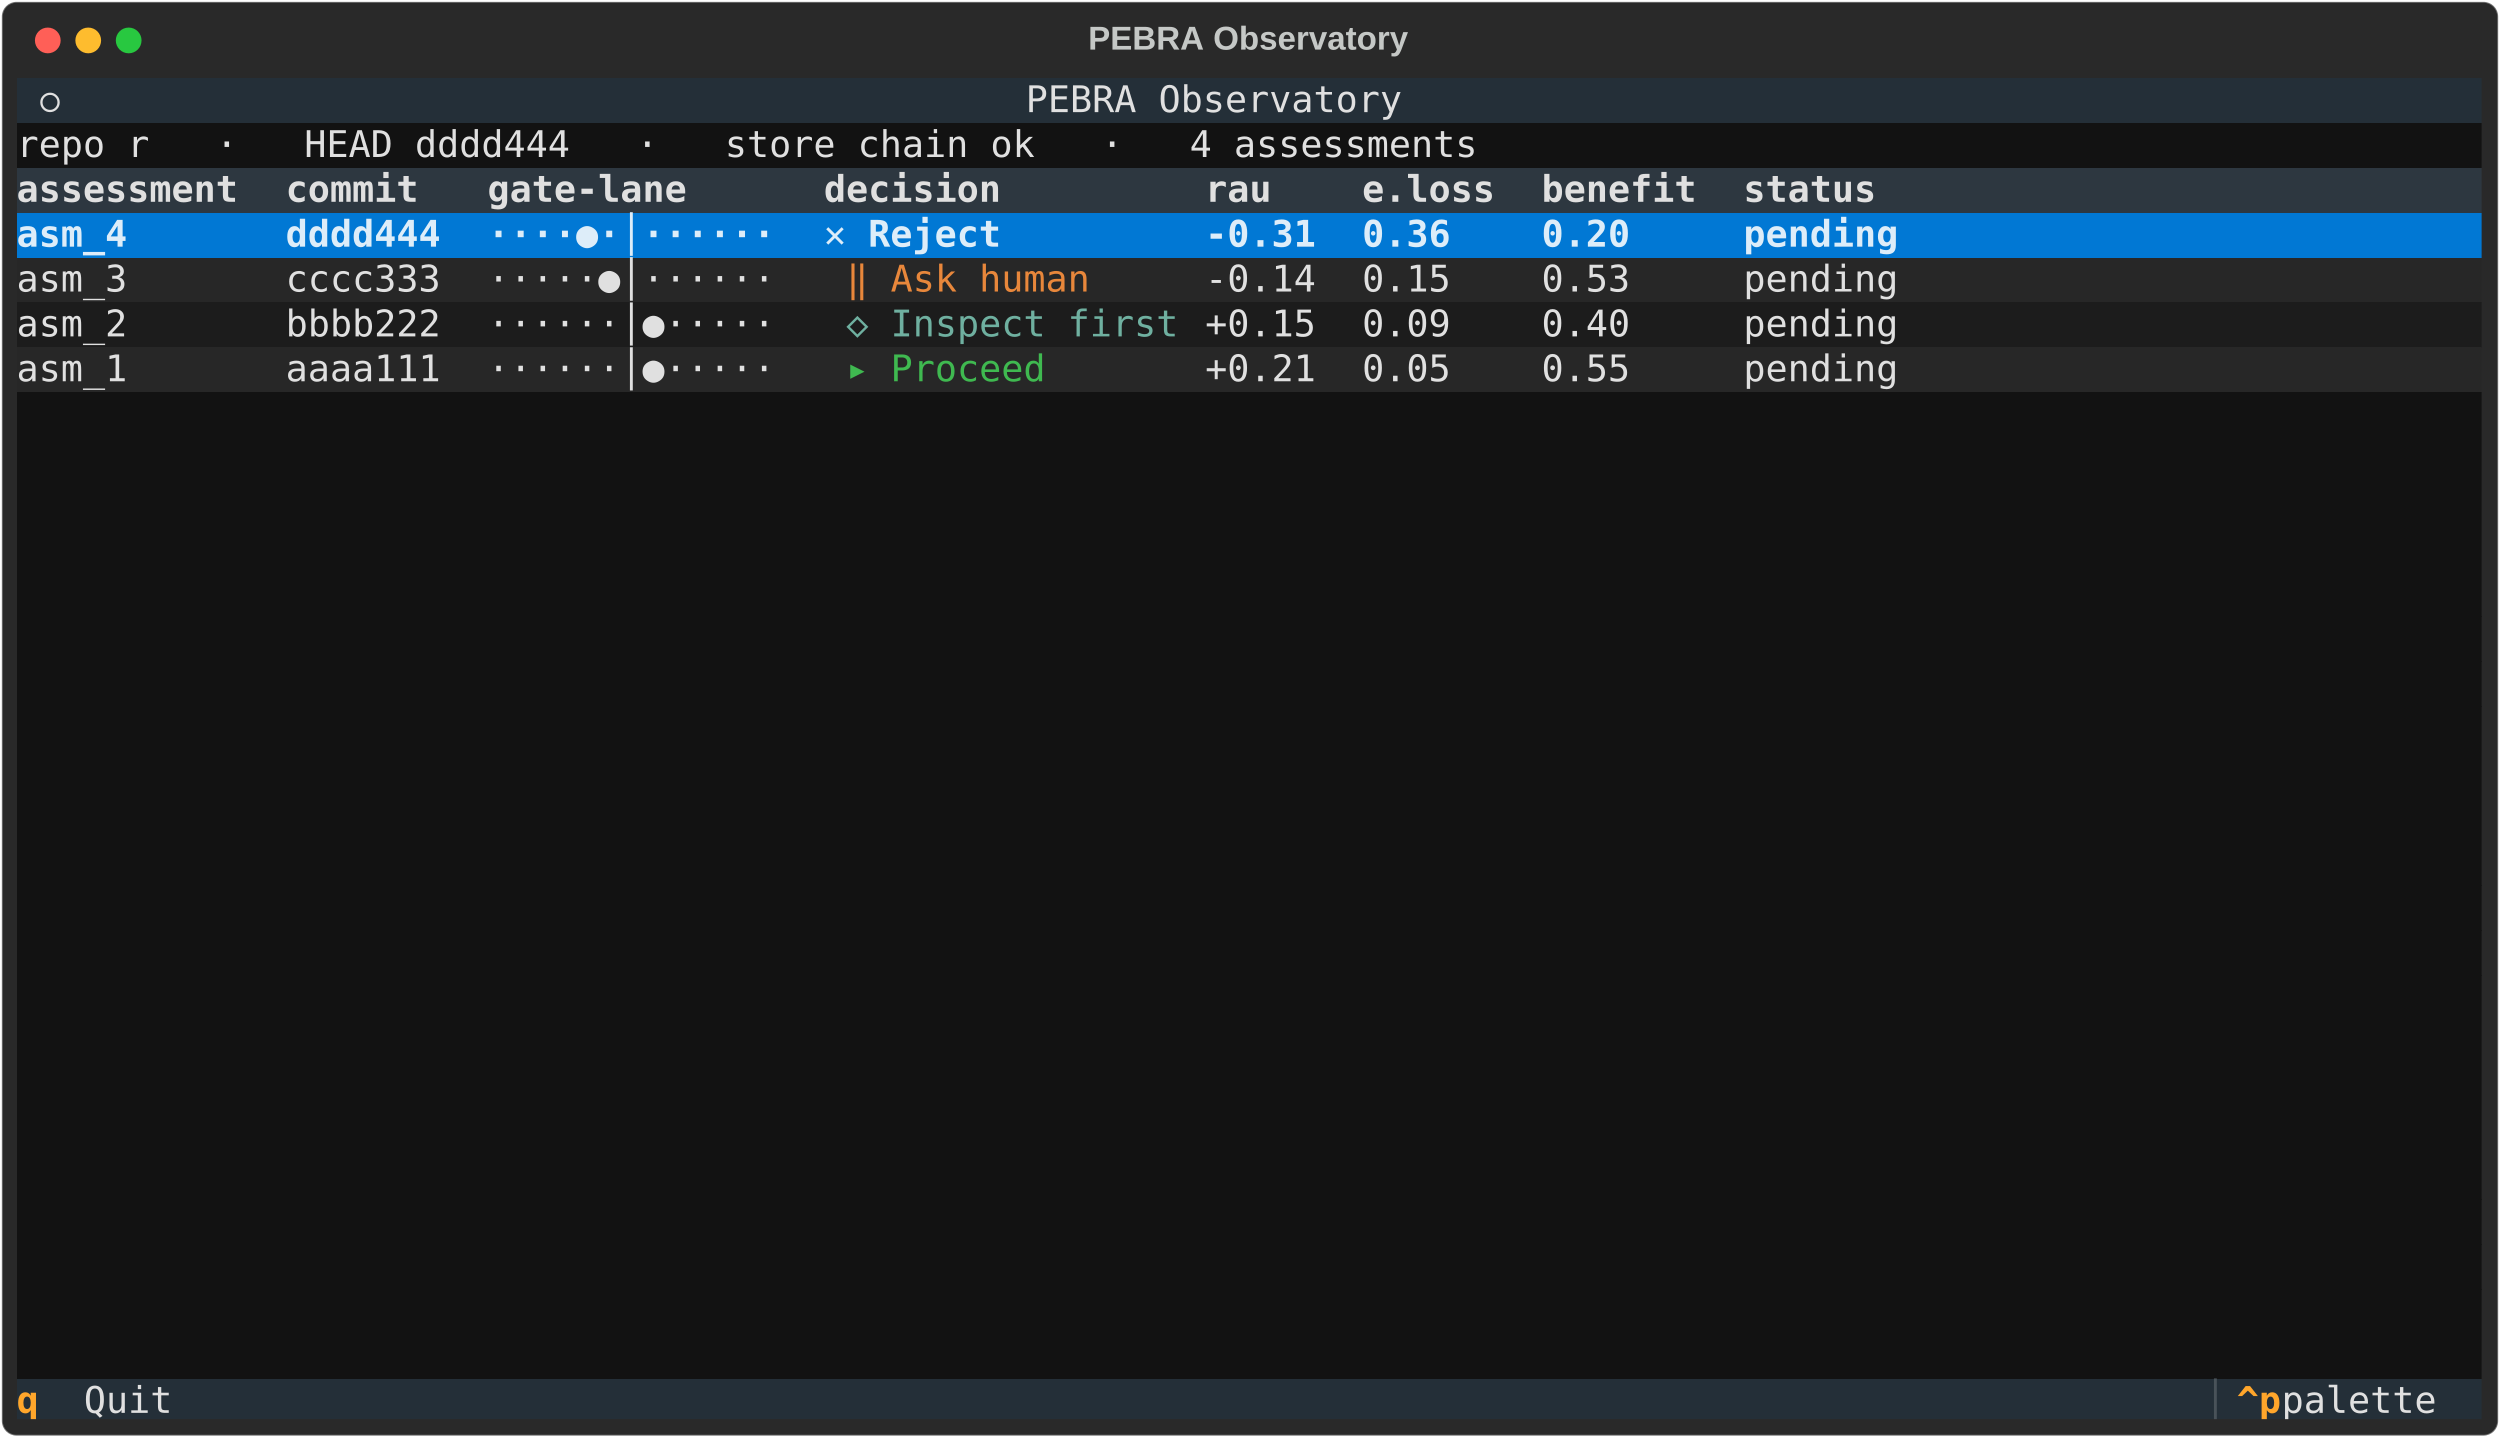
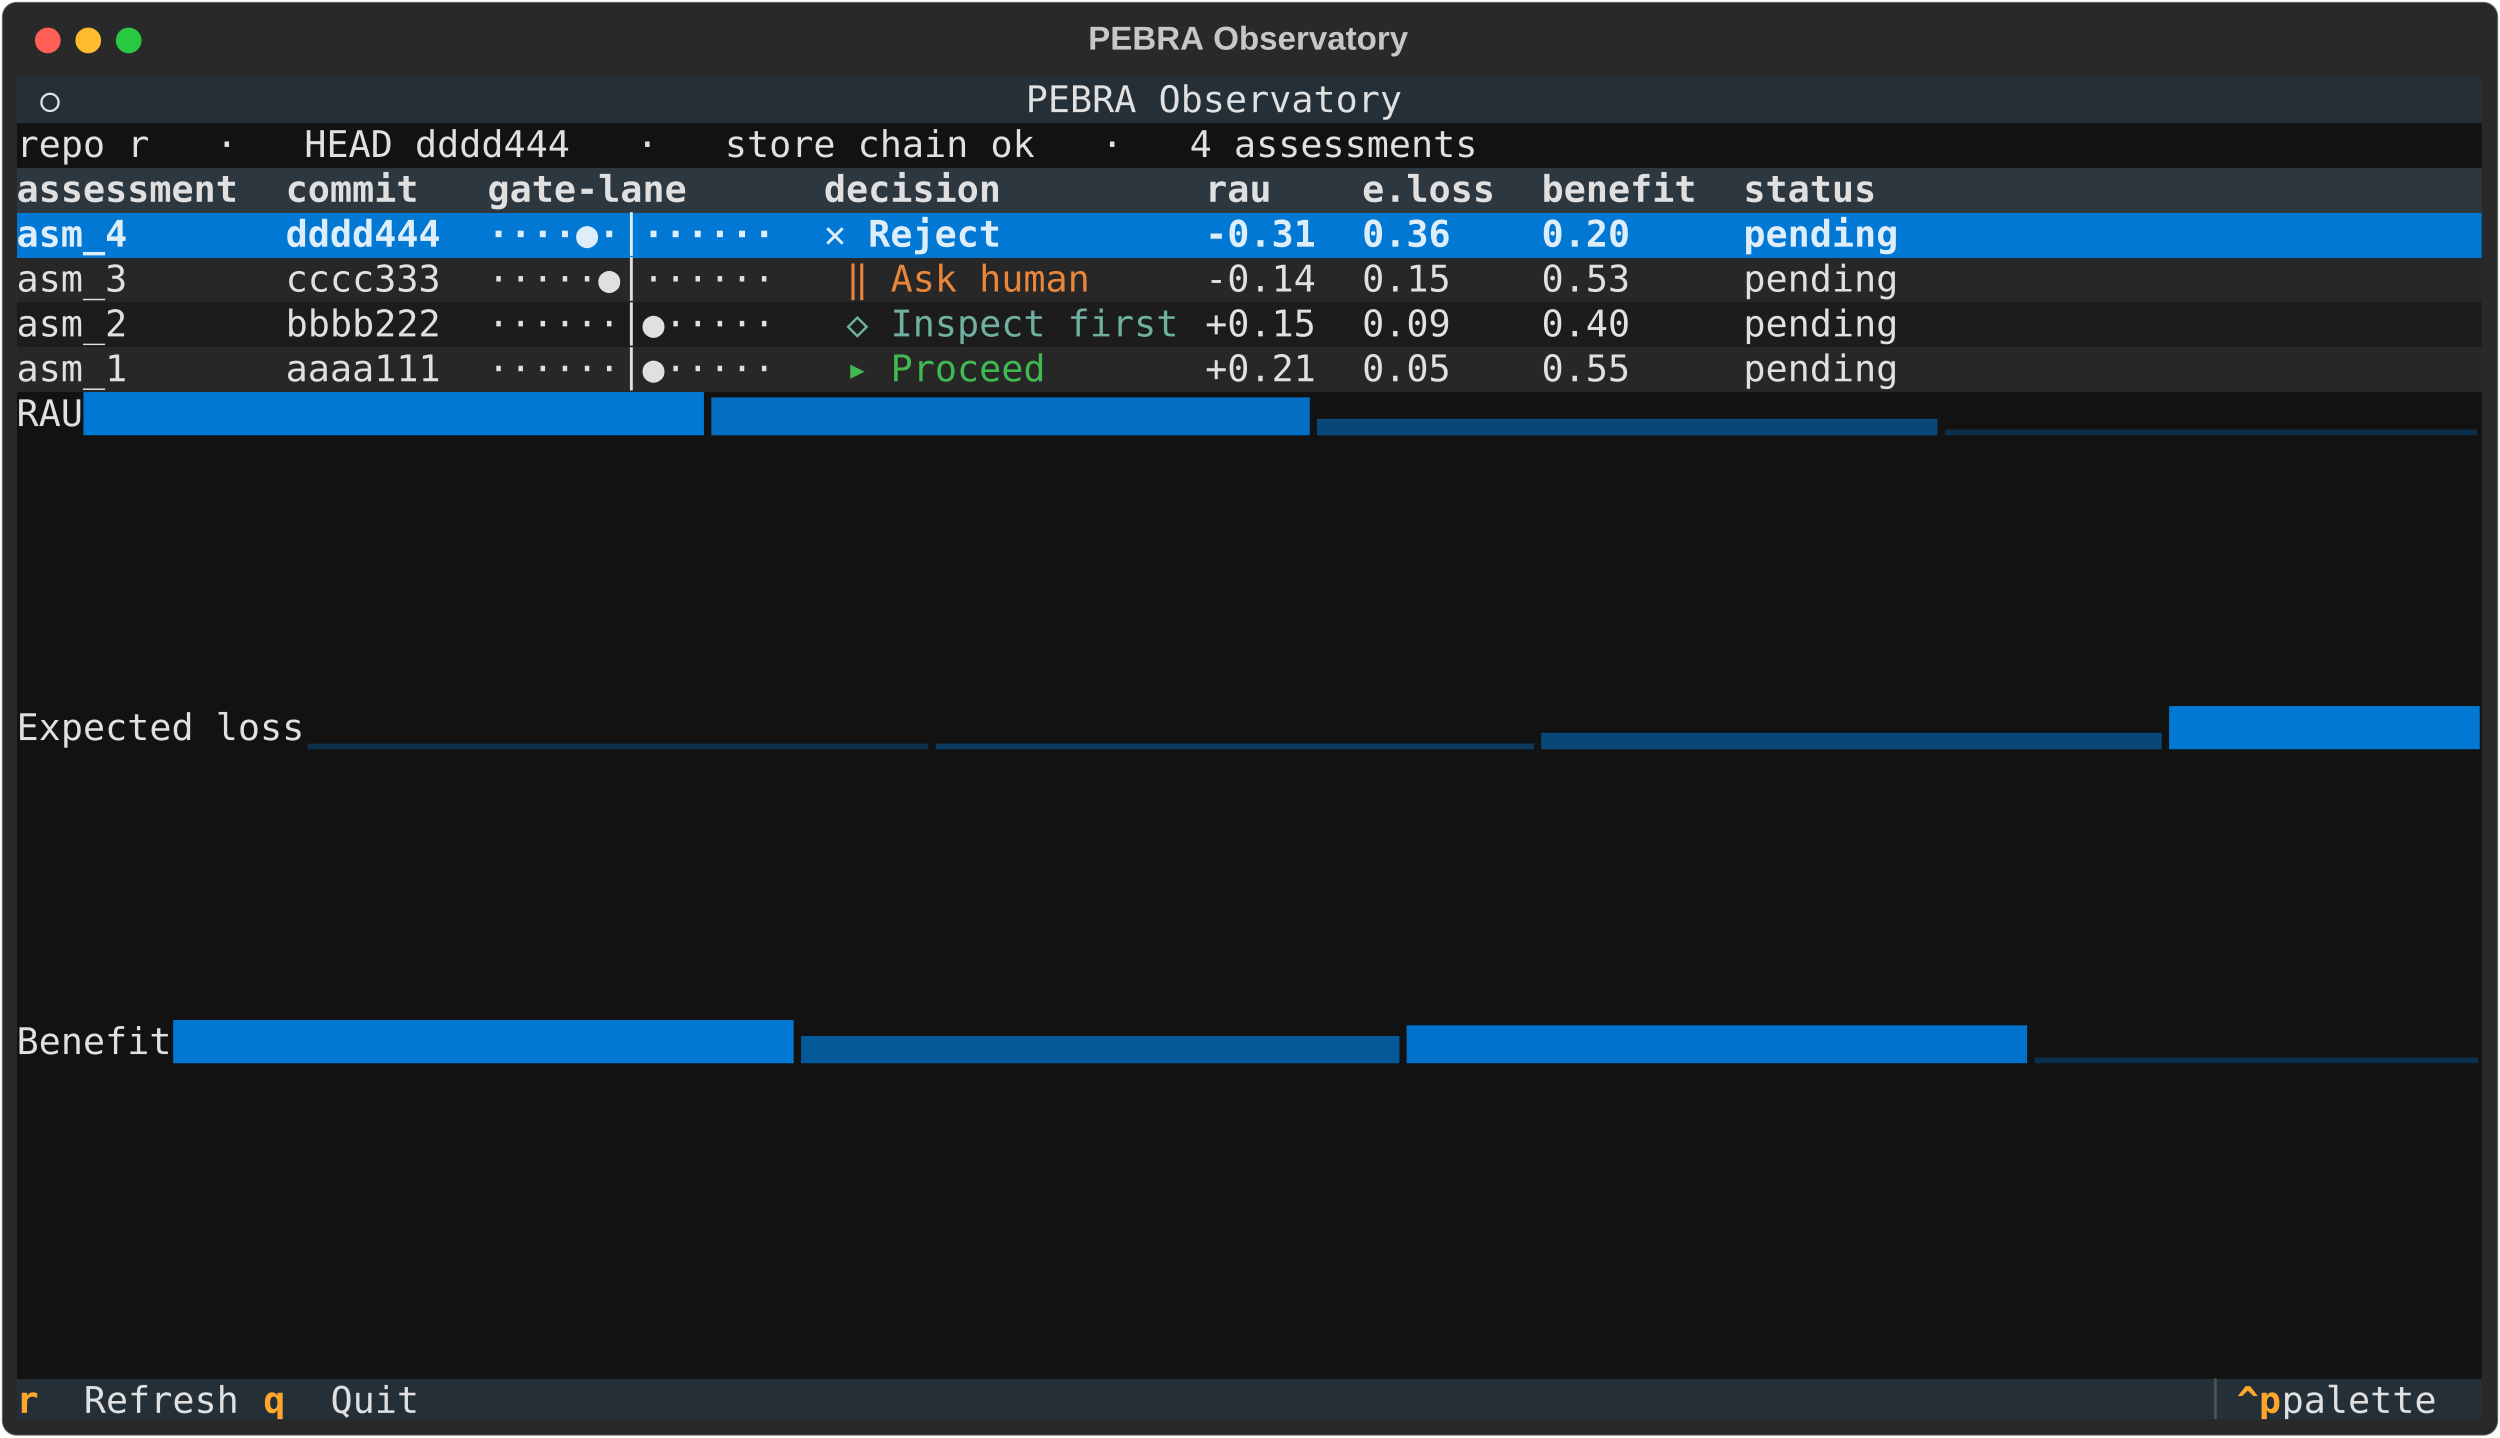
<svg xmlns="http://www.w3.org/2000/svg" class="rich-terminal" viewBox="0 0 1360 782.0">
  <style>

    @font-face {
        font-family: "Fira Code";
        src: local("FiraCode-Regular"),
                url("https://cdnjs.cloudflare.com/ajax/libs/firacode/6.2.0/woff2/FiraCode-Regular.woff2") format("woff2"),
                url("https://cdnjs.cloudflare.com/ajax/libs/firacode/6.2.0/woff/FiraCode-Regular.woff") format("woff");
        font-style: normal;
        font-weight: 400;
    }
    @font-face {
        font-family: "Fira Code";
        src: local("FiraCode-Bold"),
                url("https://cdnjs.cloudflare.com/ajax/libs/firacode/6.2.0/woff2/FiraCode-Bold.woff2") format("woff2"),
                url("https://cdnjs.cloudflare.com/ajax/libs/firacode/6.2.0/woff/FiraCode-Bold.woff") format("woff");
        font-style: bold;
        font-weight: 700;
    }

    .terminal-matrix {
        font-family: Fira Code, monospace;
        font-size: 20px;
        line-height: 24.4px;
        font-variant-east-asian: full-width;
    }

    .terminal-title {
        font-size: 18px;
        font-weight: bold;
        font-family: arial;
    }

    .terminal-r1 { fill: #c5c8c6 }
.terminal-r2 { fill: #e0e0e0 }
.terminal-r3 { fill: #e0e0e0;font-weight: bold }
.terminal-r4 { fill: #ddedf9;font-weight: bold }
.terminal-r5 { fill: #e8873b }
.terminal-r6 { fill: #6fb0a0 }
.terminal-r7 { fill: #3fb950 }
- .terminal-r8 { fill: #ffa62b;font-weight: bold }
- .terminal-r9 { fill: #495259 }
+ .terminal-r8 { fill: #0178d4 }
+ .terminal-r9 { fill: #026fc4 }
+ .terminal-r10 { fill: #084778 }
+ .terminal-r11 { fill: #0c304c }
+ .terminal-r12 { fill: #0a395d }
+ .terminal-r13 { fill: #084777 }
+ .terminal-r14 { fill: #055999 }
+ .terminal-r15 { fill: #0173cc }
+ .terminal-r16 { fill: #ffa62b;font-weight: bold }
+ .terminal-r17 { fill: #495259 }
    </style>
  <defs>
    <clipPath id="terminal-clip-terminal">
      <rect x="0" y="0" width="1341.0" height="731.0" />
    </clipPath>
    <clipPath id="terminal-line-0">
      <rect x="0" y="1.5" width="1342" height="24.65" />
    </clipPath>
    <clipPath id="terminal-line-1">
      <rect x="0" y="25.9" width="1342" height="24.65" />
    </clipPath>
    <clipPath id="terminal-line-2">
      <rect x="0" y="50.3" width="1342" height="24.65" />
    </clipPath>
    <clipPath id="terminal-line-3">
      <rect x="0" y="74.7" width="1342" height="24.65" />
    </clipPath>
    <clipPath id="terminal-line-4">
      <rect x="0" y="99.1" width="1342" height="24.65" />
    </clipPath>
    <clipPath id="terminal-line-5">
      <rect x="0" y="123.5" width="1342" height="24.65" />
    </clipPath>
    <clipPath id="terminal-line-6">
      <rect x="0" y="147.9" width="1342" height="24.65" />
    </clipPath>
    <clipPath id="terminal-line-7">
      <rect x="0" y="172.3" width="1342" height="24.65" />
    </clipPath>
    <clipPath id="terminal-line-8">
      <rect x="0" y="196.7" width="1342" height="24.65" />
    </clipPath>
    <clipPath id="terminal-line-9">
      <rect x="0" y="221.1" width="1342" height="24.65" />
    </clipPath>
    <clipPath id="terminal-line-10">
      <rect x="0" y="245.5" width="1342" height="24.65" />
    </clipPath>
    <clipPath id="terminal-line-11">
      <rect x="0" y="269.9" width="1342" height="24.65" />
    </clipPath>
    <clipPath id="terminal-line-12">
      <rect x="0" y="294.3" width="1342" height="24.65" />
    </clipPath>
    <clipPath id="terminal-line-13">
      <rect x="0" y="318.7" width="1342" height="24.65" />
    </clipPath>
    <clipPath id="terminal-line-14">
      <rect x="0" y="343.1" width="1342" height="24.65" />
    </clipPath>
    <clipPath id="terminal-line-15">
      <rect x="0" y="367.5" width="1342" height="24.65" />
    </clipPath>
    <clipPath id="terminal-line-16">
      <rect x="0" y="391.9" width="1342" height="24.65" />
    </clipPath>
    <clipPath id="terminal-line-17">
      <rect x="0" y="416.3" width="1342" height="24.65" />
    </clipPath>
    <clipPath id="terminal-line-18">
      <rect x="0" y="440.7" width="1342" height="24.65" />
    </clipPath>
    <clipPath id="terminal-line-19">
      <rect x="0" y="465.1" width="1342" height="24.65" />
    </clipPath>
    <clipPath id="terminal-line-20">
      <rect x="0" y="489.5" width="1342" height="24.65" />
    </clipPath>
    <clipPath id="terminal-line-21">
      <rect x="0" y="513.9" width="1342" height="24.65" />
    </clipPath>
    <clipPath id="terminal-line-22">
      <rect x="0" y="538.3" width="1342" height="24.65" />
    </clipPath>
    <clipPath id="terminal-line-23">
      <rect x="0" y="562.7" width="1342" height="24.65" />
    </clipPath>
    <clipPath id="terminal-line-24">
      <rect x="0" y="587.1" width="1342" height="24.65" />
    </clipPath>
    <clipPath id="terminal-line-25">
      <rect x="0" y="611.5" width="1342" height="24.65" />
    </clipPath>
    <clipPath id="terminal-line-26">
      <rect x="0" y="635.9" width="1342" height="24.65" />
    </clipPath>
    <clipPath id="terminal-line-27">
      <rect x="0" y="660.3" width="1342" height="24.65" />
    </clipPath>
    <clipPath id="terminal-line-28">
      <rect x="0" y="684.7" width="1342" height="24.65" />
    </clipPath>
  </defs>
  <rect fill="#292929" stroke="rgba(255,255,255,0.35)" stroke-width="1" x="1" y="1" width="1358" height="780" rx="8" />
  <text class="terminal-title" fill="#c5c8c6" text-anchor="middle" x="679" y="27">PEBRA Observatory</text>
  <g transform="translate(26,22)">
    <circle cx="0" cy="0" r="7" fill="#ff5f57" />
    <circle cx="22" cy="0" r="7" fill="#febc2e" />
    <circle cx="44" cy="0" r="7" fill="#28c840" />
  </g>
  <g transform="translate(9, 41)" clip-path="url(#terminal-clip-terminal)">
    <rect fill="#242f38" x="0" y="1.5" width="12.2" height="24.65" shape-rendering="crispEdges" />
    <rect fill="#242f38" x="12.2" y="1.5" width="12.2" height="24.65" shape-rendering="crispEdges" />
    <rect fill="#242f38" x="24.4" y="1.5" width="61" height="24.65" shape-rendering="crispEdges" />
    <rect fill="#242f38" x="85.4" y="1.5" width="12.2" height="24.65" shape-rendering="crispEdges" />
    <rect fill="#242f38" x="97.6" y="1.5" width="451.4" height="24.65" shape-rendering="crispEdges" />
    <rect fill="#242f38" x="549" y="1.5" width="207.4" height="24.65" shape-rendering="crispEdges" />
    <rect fill="#242f38" x="756.4" y="1.5" width="463.6" height="24.65" shape-rendering="crispEdges" />
    <rect fill="#242f38" x="1220" y="1.5" width="12.2" height="24.65" shape-rendering="crispEdges" />
    <rect fill="#242f38" x="1232.2" y="1.5" width="0" height="24.65" shape-rendering="crispEdges" />
    <rect fill="#242f38" x="1232.2" y="1.5" width="109.8" height="24.65" shape-rendering="crispEdges" />
    <rect fill="#121212" x="0" y="25.9" width="805.2" height="24.65" shape-rendering="crispEdges" />
    <rect fill="#121212" x="805.2" y="25.9" width="536.8" height="24.65" shape-rendering="crispEdges" />
    <rect fill="#2d3740" x="0" y="50.3" width="146.4" height="24.65" shape-rendering="crispEdges" />
    <rect fill="#2d3740" x="146.4" y="50.3" width="109.8" height="24.65" shape-rendering="crispEdges" />
    <rect fill="#2d3740" x="256.2" y="50.3" width="183" height="24.65" shape-rendering="crispEdges" />
    <rect fill="#2d3740" x="439.2" y="50.3" width="207.4" height="24.65" shape-rendering="crispEdges" />
    <rect fill="#2d3740" x="646.6" y="50.3" width="85.4" height="24.65" shape-rendering="crispEdges" />
    <rect fill="#2d3740" x="732" y="50.3" width="97.6" height="24.65" shape-rendering="crispEdges" />
    <rect fill="#2d3740" x="829.6" y="50.3" width="109.8" height="24.65" shape-rendering="crispEdges" />
    <rect fill="#2d3740" x="939.4" y="50.3" width="109.8" height="24.65" shape-rendering="crispEdges" />
    <rect fill="#2d3740" x="1049.2" y="50.3" width="292.8" height="24.65" shape-rendering="crispEdges" />
    <rect fill="#0178d4" x="0" y="74.7" width="146.4" height="24.65" shape-rendering="crispEdges" />
    <rect fill="#0178d4" x="146.4" y="74.7" width="109.8" height="24.65" shape-rendering="crispEdges" />
    <rect fill="#0178d4" x="256.2" y="74.7" width="183" height="24.65" shape-rendering="crispEdges" />
    <rect fill="#0178d4" x="439.2" y="74.7" width="207.4" height="24.65" shape-rendering="crispEdges" />
    <rect fill="#0178d4" x="646.6" y="74.7" width="85.4" height="24.65" shape-rendering="crispEdges" />
    <rect fill="#0178d4" x="732" y="74.7" width="97.6" height="24.65" shape-rendering="crispEdges" />
    <rect fill="#0178d4" x="829.6" y="74.7" width="109.8" height="24.65" shape-rendering="crispEdges" />
    <rect fill="#0178d4" x="939.4" y="74.7" width="109.8" height="24.65" shape-rendering="crispEdges" />
    <rect fill="#0178d4" x="1049.2" y="74.7" width="292.8" height="24.65" shape-rendering="crispEdges" />
    <rect fill="#272727" x="0" y="99.1" width="146.4" height="24.65" shape-rendering="crispEdges" />
    <rect fill="#272727" x="146.4" y="99.1" width="109.8" height="24.65" shape-rendering="crispEdges" />
    <rect fill="#272727" x="256.2" y="99.1" width="183" height="24.65" shape-rendering="crispEdges" />
    <rect fill="#272727" x="439.2" y="99.1" width="12.2" height="24.65" shape-rendering="crispEdges" />
    <rect fill="#272727" x="451.4" y="99.1" width="134.2" height="24.65" shape-rendering="crispEdges" />
    <rect fill="#272727" x="585.6" y="99.1" width="61" height="24.65" shape-rendering="crispEdges" />
    <rect fill="#272727" x="646.6" y="99.1" width="85.4" height="24.65" shape-rendering="crispEdges" />
    <rect fill="#272727" x="732" y="99.1" width="97.6" height="24.65" shape-rendering="crispEdges" />
    <rect fill="#272727" x="829.6" y="99.1" width="109.8" height="24.65" shape-rendering="crispEdges" />
    <rect fill="#272727" x="939.4" y="99.1" width="109.8" height="24.65" shape-rendering="crispEdges" />
    <rect fill="#272727" x="1049.2" y="99.1" width="292.8" height="24.65" shape-rendering="crispEdges" />
    <rect fill="#1c1c1c" x="0" y="123.5" width="146.4" height="24.65" shape-rendering="crispEdges" />
    <rect fill="#1c1c1c" x="146.4" y="123.5" width="109.8" height="24.65" shape-rendering="crispEdges" />
    <rect fill="#1c1c1c" x="256.2" y="123.5" width="183" height="24.65" shape-rendering="crispEdges" />
    <rect fill="#1c1c1c" x="439.2" y="123.5" width="12.2" height="24.65" shape-rendering="crispEdges" />
    <rect fill="#1c1c1c" x="451.4" y="123.5" width="183" height="24.65" shape-rendering="crispEdges" />
    <rect fill="#1c1c1c" x="634.4" y="123.5" width="12.2" height="24.65" shape-rendering="crispEdges" />
    <rect fill="#1c1c1c" x="646.6" y="123.5" width="85.4" height="24.65" shape-rendering="crispEdges" />
    <rect fill="#1c1c1c" x="732" y="123.5" width="97.6" height="24.65" shape-rendering="crispEdges" />
    <rect fill="#1c1c1c" x="829.6" y="123.5" width="109.8" height="24.65" shape-rendering="crispEdges" />
    <rect fill="#1c1c1c" x="939.4" y="123.5" width="109.8" height="24.65" shape-rendering="crispEdges" />
    <rect fill="#1c1c1c" x="1049.2" y="123.5" width="292.8" height="24.65" shape-rendering="crispEdges" />
    <rect fill="#272727" x="0" y="147.9" width="146.4" height="24.65" shape-rendering="crispEdges" />
    <rect fill="#272727" x="146.4" y="147.9" width="109.8" height="24.65" shape-rendering="crispEdges" />
    <rect fill="#272727" x="256.2" y="147.9" width="183" height="24.65" shape-rendering="crispEdges" />
    <rect fill="#272727" x="439.2" y="147.9" width="12.2" height="24.65" shape-rendering="crispEdges" />
    <rect fill="#272727" x="451.4" y="147.9" width="109.8" height="24.65" shape-rendering="crispEdges" />
    <rect fill="#272727" x="561.2" y="147.9" width="85.4" height="24.65" shape-rendering="crispEdges" />
    <rect fill="#272727" x="646.6" y="147.9" width="85.4" height="24.65" shape-rendering="crispEdges" />
    <rect fill="#272727" x="732" y="147.9" width="97.6" height="24.65" shape-rendering="crispEdges" />
    <rect fill="#272727" x="829.6" y="147.9" width="109.8" height="24.65" shape-rendering="crispEdges" />
    <rect fill="#272727" x="939.4" y="147.9" width="109.8" height="24.65" shape-rendering="crispEdges" />
    <rect fill="#272727" x="1049.2" y="147.9" width="292.8" height="24.65" shape-rendering="crispEdges" />
-     <rect fill="#121212" x="0" y="172.3" width="1342" height="24.65" shape-rendering="crispEdges" />
+     <rect fill="#121212" x="0" y="172.3" width="36.6" height="24.65" shape-rendering="crispEdges" />
+     <rect fill="#121212" x="36.6" y="172.3" width="341.6" height="24.65" shape-rendering="crispEdges" />
+     <rect fill="#121212" x="378.2" y="172.3" width="329.4" height="24.65" shape-rendering="crispEdges" />
+     <rect fill="#121212" x="707.6" y="172.3" width="341.6" height="24.65" shape-rendering="crispEdges" />
+     <rect fill="#121212" x="1049.2" y="172.3" width="292.8" height="24.65" shape-rendering="crispEdges" />
    <rect fill="#121212" x="0" y="196.7" width="1342" height="24.65" shape-rendering="crispEdges" />
    <rect fill="#121212" x="0" y="221.1" width="1342" height="24.65" shape-rendering="crispEdges" />
    <rect fill="#121212" x="0" y="245.5" width="1342" height="24.65" shape-rendering="crispEdges" />
    <rect fill="#121212" x="0" y="269.9" width="1342" height="24.65" shape-rendering="crispEdges" />
    <rect fill="#121212" x="0" y="294.3" width="1342" height="24.65" shape-rendering="crispEdges" />
    <rect fill="#121212" x="0" y="318.7" width="1342" height="24.65" shape-rendering="crispEdges" />
-     <rect fill="#121212" x="0" y="343.1" width="1342" height="24.65" shape-rendering="crispEdges" />
+     <rect fill="#121212" x="0" y="343.1" width="158.6" height="24.65" shape-rendering="crispEdges" />
+     <rect fill="#121212" x="158.6" y="343.1" width="341.6" height="24.65" shape-rendering="crispEdges" />
+     <rect fill="#121212" x="500.2" y="343.1" width="329.4" height="24.65" shape-rendering="crispEdges" />
+     <rect fill="#121212" x="829.6" y="343.1" width="341.6" height="24.65" shape-rendering="crispEdges" />
+     <rect fill="#121212" x="1171.2" y="343.1" width="170.8" height="24.65" shape-rendering="crispEdges" />
    <rect fill="#121212" x="0" y="367.5" width="1342" height="24.65" shape-rendering="crispEdges" />
    <rect fill="#121212" x="0" y="391.9" width="1342" height="24.65" shape-rendering="crispEdges" />
    <rect fill="#121212" x="0" y="416.3" width="1342" height="24.65" shape-rendering="crispEdges" />
    <rect fill="#121212" x="0" y="440.7" width="1342" height="24.65" shape-rendering="crispEdges" />
    <rect fill="#121212" x="0" y="465.1" width="1342" height="24.65" shape-rendering="crispEdges" />
    <rect fill="#121212" x="0" y="489.5" width="1342" height="24.65" shape-rendering="crispEdges" />
-     <rect fill="#121212" x="0" y="513.9" width="1342" height="24.65" shape-rendering="crispEdges" />
+     <rect fill="#121212" x="0" y="513.9" width="85.4" height="24.65" shape-rendering="crispEdges" />
+     <rect fill="#121212" x="85.4" y="513.9" width="341.6" height="24.65" shape-rendering="crispEdges" />
+     <rect fill="#121212" x="427" y="513.9" width="329.4" height="24.65" shape-rendering="crispEdges" />
+     <rect fill="#121212" x="756.4" y="513.9" width="341.6" height="24.65" shape-rendering="crispEdges" />
+     <rect fill="#121212" x="1098" y="513.9" width="244" height="24.65" shape-rendering="crispEdges" />
    <rect fill="#121212" x="0" y="538.3" width="1342" height="24.65" shape-rendering="crispEdges" />
    <rect fill="#121212" x="0" y="562.7" width="1342" height="24.65" shape-rendering="crispEdges" />
    <rect fill="#121212" x="0" y="587.1" width="1342" height="24.65" shape-rendering="crispEdges" />
    <rect fill="#121212" x="0" y="611.5" width="1342" height="24.65" shape-rendering="crispEdges" />
    <rect fill="#121212" x="0" y="635.9" width="1342" height="24.65" shape-rendering="crispEdges" />
    <rect fill="#121212" x="0" y="660.3" width="1342" height="24.65" shape-rendering="crispEdges" />
    <rect fill="#121212" x="0" y="684.7" width="1342" height="24.65" shape-rendering="crispEdges" />
    <rect fill="#242f38" x="0" y="709.1" width="36.6" height="24.65" shape-rendering="crispEdges" />
-     <rect fill="#242f38" x="36.6" y="709.1" width="61" height="24.65" shape-rendering="crispEdges" />
-     <rect fill="#242f38" x="97.6" y="709.1" width="1098" height="24.65" shape-rendering="crispEdges" />
+     <rect fill="#242f38" x="36.6" y="709.1" width="97.6" height="24.65" shape-rendering="crispEdges" />
+     <rect fill="#242f38" x="134.2" y="709.1" width="36.6" height="24.65" shape-rendering="crispEdges" />
+     <rect fill="#242f38" x="170.8" y="709.1" width="61" height="24.65" shape-rendering="crispEdges" />
+     <rect fill="#242f38" x="231.8" y="709.1" width="963.8" height="24.65" shape-rendering="crispEdges" />
    <rect fill="#242f38" x="1195.6" y="709.1" width="12.2" height="24.65" shape-rendering="crispEdges" />
    <rect fill="#242f38" x="1207.8" y="709.1" width="24.4" height="24.65" shape-rendering="crispEdges" />
    <rect fill="#242f38" x="1232.2" y="709.1" width="97.6" height="24.65" shape-rendering="crispEdges" />
    <rect fill="#242f38" x="1329.8" y="709.1" width="12.2" height="24.65" shape-rendering="crispEdges" />
    <g class="terminal-matrix">
      <text class="terminal-r2" x="12.2" y="20" textLength="12.2" clip-path="url(#terminal-line-0)">⭘</text>
      <text class="terminal-r2" x="549" y="20" textLength="207.4" clip-path="url(#terminal-line-0)">PEBRA Observatory</text>
      <text class="terminal-r1" x="1342" y="20" textLength="12.2" clip-path="url(#terminal-line-0)">
</text>
      <text class="terminal-r2" x="0" y="44.4" textLength="805.2" clip-path="url(#terminal-line-1)">repo r   ·   HEAD dddd444   ·   store chain ok   ·   4 assessments</text>
      <text class="terminal-r1" x="1342" y="44.4" textLength="12.2" clip-path="url(#terminal-line-1)">
</text>
      <text class="terminal-r3" x="0" y="68.8" textLength="146.4" clip-path="url(#terminal-line-2)"> assessment </text>
      <text class="terminal-r3" x="146.4" y="68.8" textLength="109.8" clip-path="url(#terminal-line-2)"> commit  </text>
      <text class="terminal-r3" x="256.2" y="68.8" textLength="183" clip-path="url(#terminal-line-2)"> gate-lane     </text>
      <text class="terminal-r3" x="439.2" y="68.8" textLength="207.4" clip-path="url(#terminal-line-2)"> decision        </text>
      <text class="terminal-r3" x="646.6" y="68.8" textLength="85.4" clip-path="url(#terminal-line-2)"> rau   </text>
      <text class="terminal-r3" x="732" y="68.8" textLength="97.6" clip-path="url(#terminal-line-2)"> e.loss </text>
      <text class="terminal-r3" x="829.6" y="68.8" textLength="109.8" clip-path="url(#terminal-line-2)"> benefit </text>
      <text class="terminal-r3" x="939.4" y="68.8" textLength="109.8" clip-path="url(#terminal-line-2)"> status  </text>
      <text class="terminal-r1" x="1342" y="68.8" textLength="12.2" clip-path="url(#terminal-line-2)">
</text>
      <text class="terminal-r4" x="0" y="93.2" textLength="146.4" clip-path="url(#terminal-line-3)"> asm_4      </text>
      <text class="terminal-r4" x="146.4" y="93.2" textLength="109.8" clip-path="url(#terminal-line-3)"> dddd444 </text>
      <text class="terminal-r4" x="256.2" y="93.2" textLength="183" clip-path="url(#terminal-line-3)"> ····●·│······ </text>
      <text class="terminal-r4" x="439.2" y="93.2" textLength="207.4" clip-path="url(#terminal-line-3)"> ✕ Reject        </text>
      <text class="terminal-r4" x="646.6" y="93.2" textLength="85.4" clip-path="url(#terminal-line-3)"> -0.31 </text>
      <text class="terminal-r4" x="732" y="93.2" textLength="97.6" clip-path="url(#terminal-line-3)"> 0.36   </text>
      <text class="terminal-r4" x="829.6" y="93.2" textLength="109.8" clip-path="url(#terminal-line-3)"> 0.20    </text>
      <text class="terminal-r4" x="939.4" y="93.2" textLength="109.8" clip-path="url(#terminal-line-3)"> pending </text>
      <text class="terminal-r1" x="1342" y="93.2" textLength="12.2" clip-path="url(#terminal-line-3)">
</text>
      <text class="terminal-r2" x="0" y="117.6" textLength="146.4" clip-path="url(#terminal-line-4)"> asm_3      </text>
      <text class="terminal-r2" x="146.4" y="117.6" textLength="109.8" clip-path="url(#terminal-line-4)"> cccc333 </text>
      <text class="terminal-r2" x="256.2" y="117.6" textLength="183" clip-path="url(#terminal-line-4)"> ·····●│······ </text>
      <text class="terminal-r5" x="451.4" y="117.6" textLength="134.2" clip-path="url(#terminal-line-4)">‖ Ask human</text>
      <text class="terminal-r2" x="646.6" y="117.6" textLength="85.4" clip-path="url(#terminal-line-4)"> -0.14 </text>
      <text class="terminal-r2" x="732" y="117.6" textLength="97.6" clip-path="url(#terminal-line-4)"> 0.15   </text>
      <text class="terminal-r2" x="829.6" y="117.6" textLength="109.8" clip-path="url(#terminal-line-4)"> 0.53    </text>
      <text class="terminal-r2" x="939.4" y="117.6" textLength="109.8" clip-path="url(#terminal-line-4)"> pending </text>
      <text class="terminal-r1" x="1342" y="117.6" textLength="12.2" clip-path="url(#terminal-line-4)">
</text>
      <text class="terminal-r2" x="0" y="142" textLength="146.4" clip-path="url(#terminal-line-5)"> asm_2      </text>
      <text class="terminal-r2" x="146.4" y="142" textLength="109.8" clip-path="url(#terminal-line-5)"> bbbb222 </text>
      <text class="terminal-r2" x="256.2" y="142" textLength="183" clip-path="url(#terminal-line-5)"> ······│●····· </text>
      <text class="terminal-r6" x="451.4" y="142" textLength="183" clip-path="url(#terminal-line-5)">◇ Inspect first</text>
      <text class="terminal-r2" x="646.6" y="142" textLength="85.4" clip-path="url(#terminal-line-5)"> +0.15 </text>
      <text class="terminal-r2" x="732" y="142" textLength="97.6" clip-path="url(#terminal-line-5)"> 0.09   </text>
      <text class="terminal-r2" x="829.6" y="142" textLength="109.8" clip-path="url(#terminal-line-5)"> 0.40    </text>
      <text class="terminal-r2" x="939.4" y="142" textLength="109.8" clip-path="url(#terminal-line-5)"> pending </text>
      <text class="terminal-r1" x="1342" y="142" textLength="12.2" clip-path="url(#terminal-line-5)">
</text>
      <text class="terminal-r2" x="0" y="166.4" textLength="146.4" clip-path="url(#terminal-line-6)"> asm_1      </text>
      <text class="terminal-r2" x="146.4" y="166.4" textLength="109.8" clip-path="url(#terminal-line-6)"> aaaa111 </text>
      <text class="terminal-r2" x="256.2" y="166.4" textLength="183" clip-path="url(#terminal-line-6)"> ······│●····· </text>
      <text class="terminal-r7" x="451.4" y="166.4" textLength="109.8" clip-path="url(#terminal-line-6)">▸ Proceed</text>
      <text class="terminal-r2" x="646.6" y="166.4" textLength="85.4" clip-path="url(#terminal-line-6)"> +0.21 </text>
      <text class="terminal-r2" x="732" y="166.4" textLength="97.6" clip-path="url(#terminal-line-6)"> 0.05   </text>
      <text class="terminal-r2" x="829.6" y="166.4" textLength="109.8" clip-path="url(#terminal-line-6)"> 0.55    </text>
      <text class="terminal-r2" x="939.4" y="166.4" textLength="109.8" clip-path="url(#terminal-line-6)"> pending </text>
      <text class="terminal-r1" x="1342" y="166.4" textLength="12.2" clip-path="url(#terminal-line-6)">
</text>
+       <text class="terminal-r2" x="0" y="190.8" textLength="36.6" clip-path="url(#terminal-line-7)">RAU</text>
+       <text class="terminal-r8" x="36.6" y="190.8" textLength="341.6" clip-path="url(#terminal-line-7)">████████████████████████████</text>
+       <text class="terminal-r9" x="378.2" y="190.8" textLength="329.4" clip-path="url(#terminal-line-7)">▇▇▇▇▇▇▇▇▇▇▇▇▇▇▇▇▇▇▇▇▇▇▇▇▇▇▇</text>
+       <text class="terminal-r10" x="707.6" y="190.8" textLength="341.6" clip-path="url(#terminal-line-7)">▃▃▃▃▃▃▃▃▃▃▃▃▃▃▃▃▃▃▃▃▃▃▃▃▃▃▃▃</text>
+       <text class="terminal-r11" x="1049.2" y="190.8" textLength="292.8" clip-path="url(#terminal-line-7)">▁▁▁▁▁▁▁▁▁▁▁▁▁▁▁▁▁▁▁▁▁▁▁▁</text>
      <text class="terminal-r1" x="1342" y="190.8" textLength="12.2" clip-path="url(#terminal-line-7)">
</text>
      <text class="terminal-r1" x="1342" y="215.2" textLength="12.2" clip-path="url(#terminal-line-8)">
</text>
      <text class="terminal-r1" x="1342" y="239.6" textLength="12.2" clip-path="url(#terminal-line-9)">
</text>
      <text class="terminal-r1" x="1342" y="264" textLength="12.2" clip-path="url(#terminal-line-10)">
</text>
      <text class="terminal-r1" x="1342" y="288.4" textLength="12.2" clip-path="url(#terminal-line-11)">
</text>
      <text class="terminal-r1" x="1342" y="312.8" textLength="12.2" clip-path="url(#terminal-line-12)">
</text>
      <text class="terminal-r1" x="1342" y="337.2" textLength="12.2" clip-path="url(#terminal-line-13)">
</text>
+       <text class="terminal-r2" x="0" y="361.6" textLength="158.6" clip-path="url(#terminal-line-14)">Expected loss</text>
+       <text class="terminal-r11" x="158.6" y="361.6" textLength="341.6" clip-path="url(#terminal-line-14)">▁▁▁▁▁▁▁▁▁▁▁▁▁▁▁▁▁▁▁▁▁▁▁▁▁▁▁▁</text>
+       <text class="terminal-r12" x="500.2" y="361.6" textLength="329.4" clip-path="url(#terminal-line-14)">▁▁▁▁▁▁▁▁▁▁▁▁▁▁▁▁▁▁▁▁▁▁▁▁▁▁▁</text>
+       <text class="terminal-r13" x="829.6" y="361.6" textLength="341.6" clip-path="url(#terminal-line-14)">▃▃▃▃▃▃▃▃▃▃▃▃▃▃▃▃▃▃▃▃▃▃▃▃▃▃▃▃</text>
+       <text class="terminal-r8" x="1171.2" y="361.6" textLength="170.8" clip-path="url(#terminal-line-14)">██████████████</text>
      <text class="terminal-r1" x="1342" y="361.6" textLength="12.2" clip-path="url(#terminal-line-14)">
</text>
      <text class="terminal-r1" x="1342" y="386" textLength="12.2" clip-path="url(#terminal-line-15)">
</text>
      <text class="terminal-r1" x="1342" y="410.4" textLength="12.2" clip-path="url(#terminal-line-16)">
</text>
      <text class="terminal-r1" x="1342" y="434.8" textLength="12.2" clip-path="url(#terminal-line-17)">
</text>
      <text class="terminal-r1" x="1342" y="459.2" textLength="12.2" clip-path="url(#terminal-line-18)">
</text>
      <text class="terminal-r1" x="1342" y="483.6" textLength="12.2" clip-path="url(#terminal-line-19)">
</text>
      <text class="terminal-r1" x="1342" y="508" textLength="12.2" clip-path="url(#terminal-line-20)">
</text>
+       <text class="terminal-r2" x="0" y="532.4" textLength="85.4" clip-path="url(#terminal-line-21)">Benefit</text>
+       <text class="terminal-r8" x="85.4" y="532.4" textLength="341.6" clip-path="url(#terminal-line-21)">████████████████████████████</text>
+       <text class="terminal-r14" x="427" y="532.4" textLength="329.4" clip-path="url(#terminal-line-21)">▅▅▅▅▅▅▅▅▅▅▅▅▅▅▅▅▅▅▅▅▅▅▅▅▅▅▅</text>
+       <text class="terminal-r15" x="756.4" y="532.4" textLength="341.6" clip-path="url(#terminal-line-21)">▇▇▇▇▇▇▇▇▇▇▇▇▇▇▇▇▇▇▇▇▇▇▇▇▇▇▇▇</text>
+       <text class="terminal-r11" x="1098" y="532.4" textLength="244" clip-path="url(#terminal-line-21)">▁▁▁▁▁▁▁▁▁▁▁▁▁▁▁▁▁▁▁▁</text>
      <text class="terminal-r1" x="1342" y="532.4" textLength="12.2" clip-path="url(#terminal-line-21)">
</text>
      <text class="terminal-r1" x="1342" y="556.8" textLength="12.2" clip-path="url(#terminal-line-22)">
</text>
      <text class="terminal-r1" x="1342" y="581.2" textLength="12.2" clip-path="url(#terminal-line-23)">
</text>
      <text class="terminal-r1" x="1342" y="605.6" textLength="12.2" clip-path="url(#terminal-line-24)">
</text>
      <text class="terminal-r1" x="1342" y="630" textLength="12.2" clip-path="url(#terminal-line-25)">
</text>
      <text class="terminal-r1" x="1342" y="654.4" textLength="12.2" clip-path="url(#terminal-line-26)">
</text>
      <text class="terminal-r1" x="1342" y="678.8" textLength="12.2" clip-path="url(#terminal-line-27)">
</text>
      <text class="terminal-r1" x="1342" y="703.2" textLength="12.2" clip-path="url(#terminal-line-28)">
</text>
-       <text class="terminal-r8" x="0" y="727.6" textLength="36.6" clip-path="url(#terminal-line-29)"> q </text>
-       <text class="terminal-r2" x="36.6" y="727.6" textLength="61" clip-path="url(#terminal-line-29)">Quit </text>
-       <text class="terminal-r9" x="1195.6" y="727.6" textLength="12.2" clip-path="url(#terminal-line-29)">▏</text>
-       <text class="terminal-r8" x="1207.8" y="727.6" textLength="24.4" clip-path="url(#terminal-line-29)">^p</text>
+       <text class="terminal-r16" x="0" y="727.6" textLength="36.6" clip-path="url(#terminal-line-29)"> r </text>
+       <text class="terminal-r2" x="36.6" y="727.6" textLength="97.6" clip-path="url(#terminal-line-29)">Refresh </text>
+       <text class="terminal-r16" x="134.2" y="727.6" textLength="36.6" clip-path="url(#terminal-line-29)"> q </text>
+       <text class="terminal-r2" x="170.8" y="727.6" textLength="61" clip-path="url(#terminal-line-29)">Quit </text>
+       <text class="terminal-r17" x="1195.6" y="727.6" textLength="12.2" clip-path="url(#terminal-line-29)">▏</text>
+       <text class="terminal-r16" x="1207.8" y="727.6" textLength="24.4" clip-path="url(#terminal-line-29)">^p</text>
      <text class="terminal-r2" x="1232.2" y="727.6" textLength="97.6" clip-path="url(#terminal-line-29)"> palette</text>
    </g>
  </g>
</svg>
